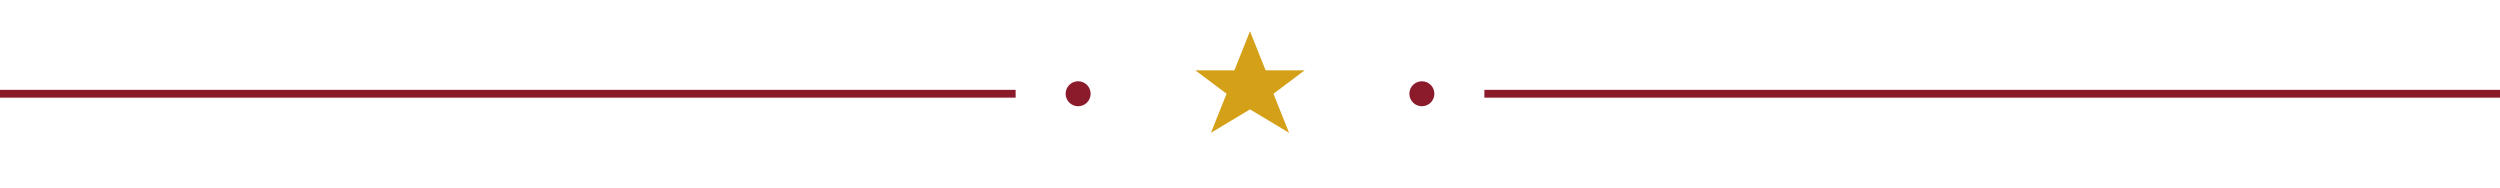
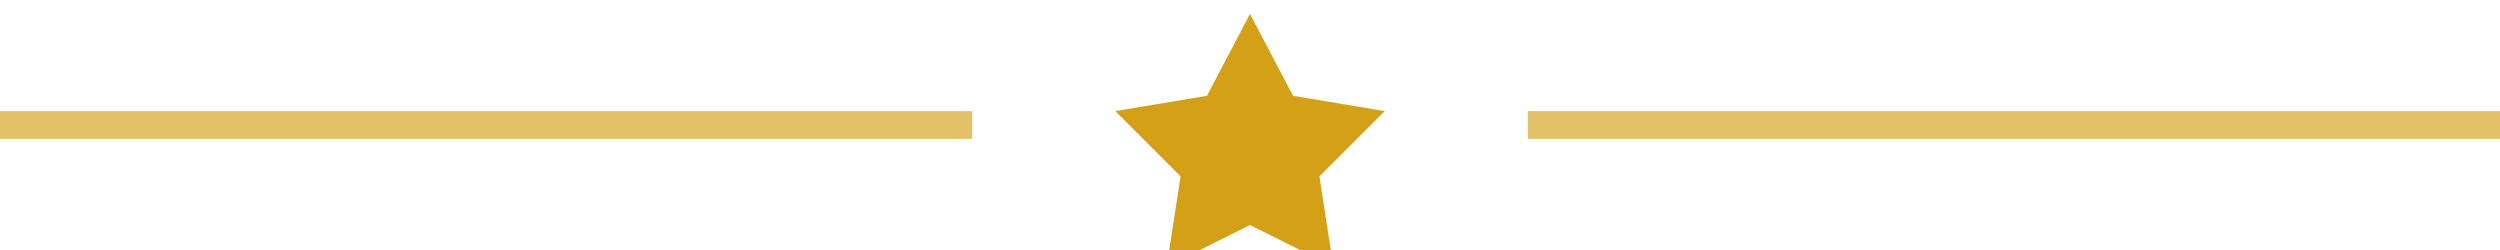
- <svg xmlns="http://www.w3.org/2000/svg" viewBox="0 0 320 24" fill="none">
-   <line x1="0" y1="12" x2="130" y2="12" stroke="#8B1A2B" stroke-width="1" />
-   <circle cx="138" cy="12" r="1.6" fill="#8B1A2B" />
-   <path d="M160 4 L162 9 L167 9 L163 12 L165 17 L160 14 L155 17 L157 12 L153 9 L158 9 Z" fill="#D4A017" />
-   <circle cx="182" cy="12" r="1.6" fill="#8B1A2B" />
-   <line x1="190" y1="12" x2="320" y2="12" stroke="#8B1A2B" stroke-width="1" />
+ <svg xmlns="http://www.w3.org/2000/svg" viewBox="0 0 180 18" fill="none">
+   <path d="M0 9h70" stroke="#D4A017" stroke-width="2" opacity=".65" />
+   <path d="M110 9h70" stroke="#D4A017" stroke-width="2" opacity=".65" />
+   <path d="M90 1l3.1 5.9 6.6 1.1-4.7 4.7 1 6.5-6-3-6 3 1-6.5-4.7-4.7 6.6-1.1L90 1z" fill="#D4A017" />
</svg>
